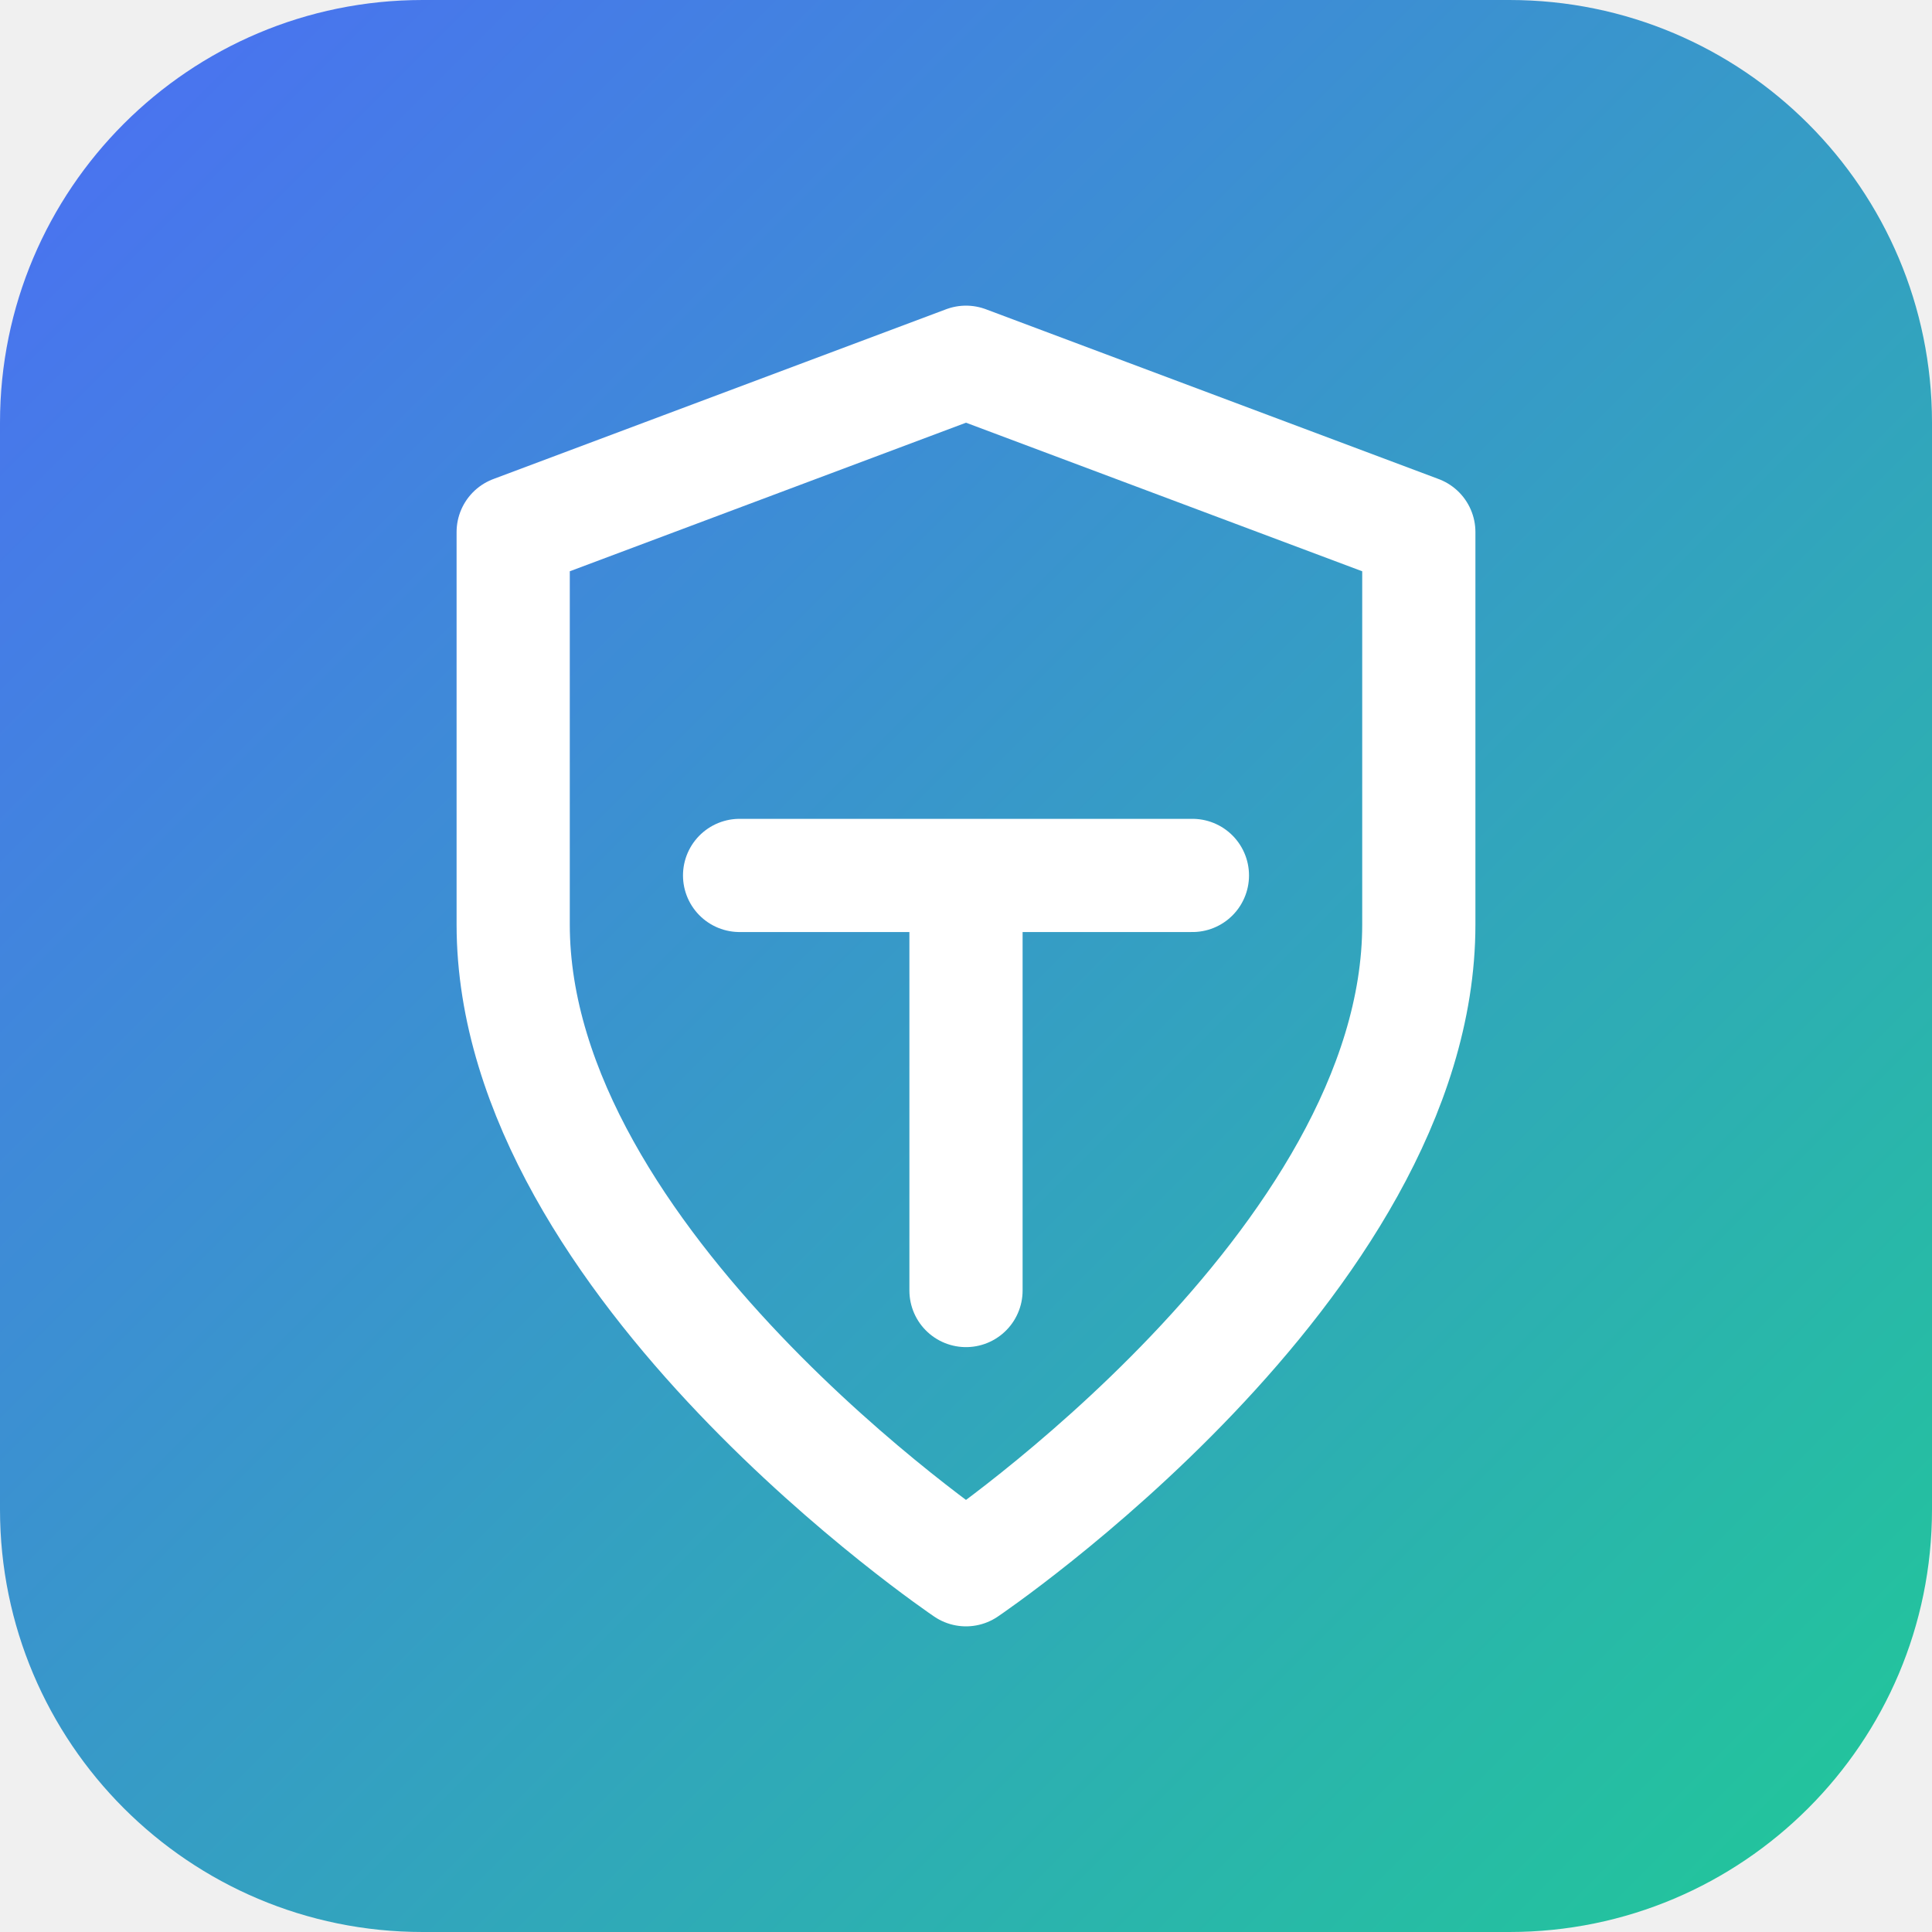
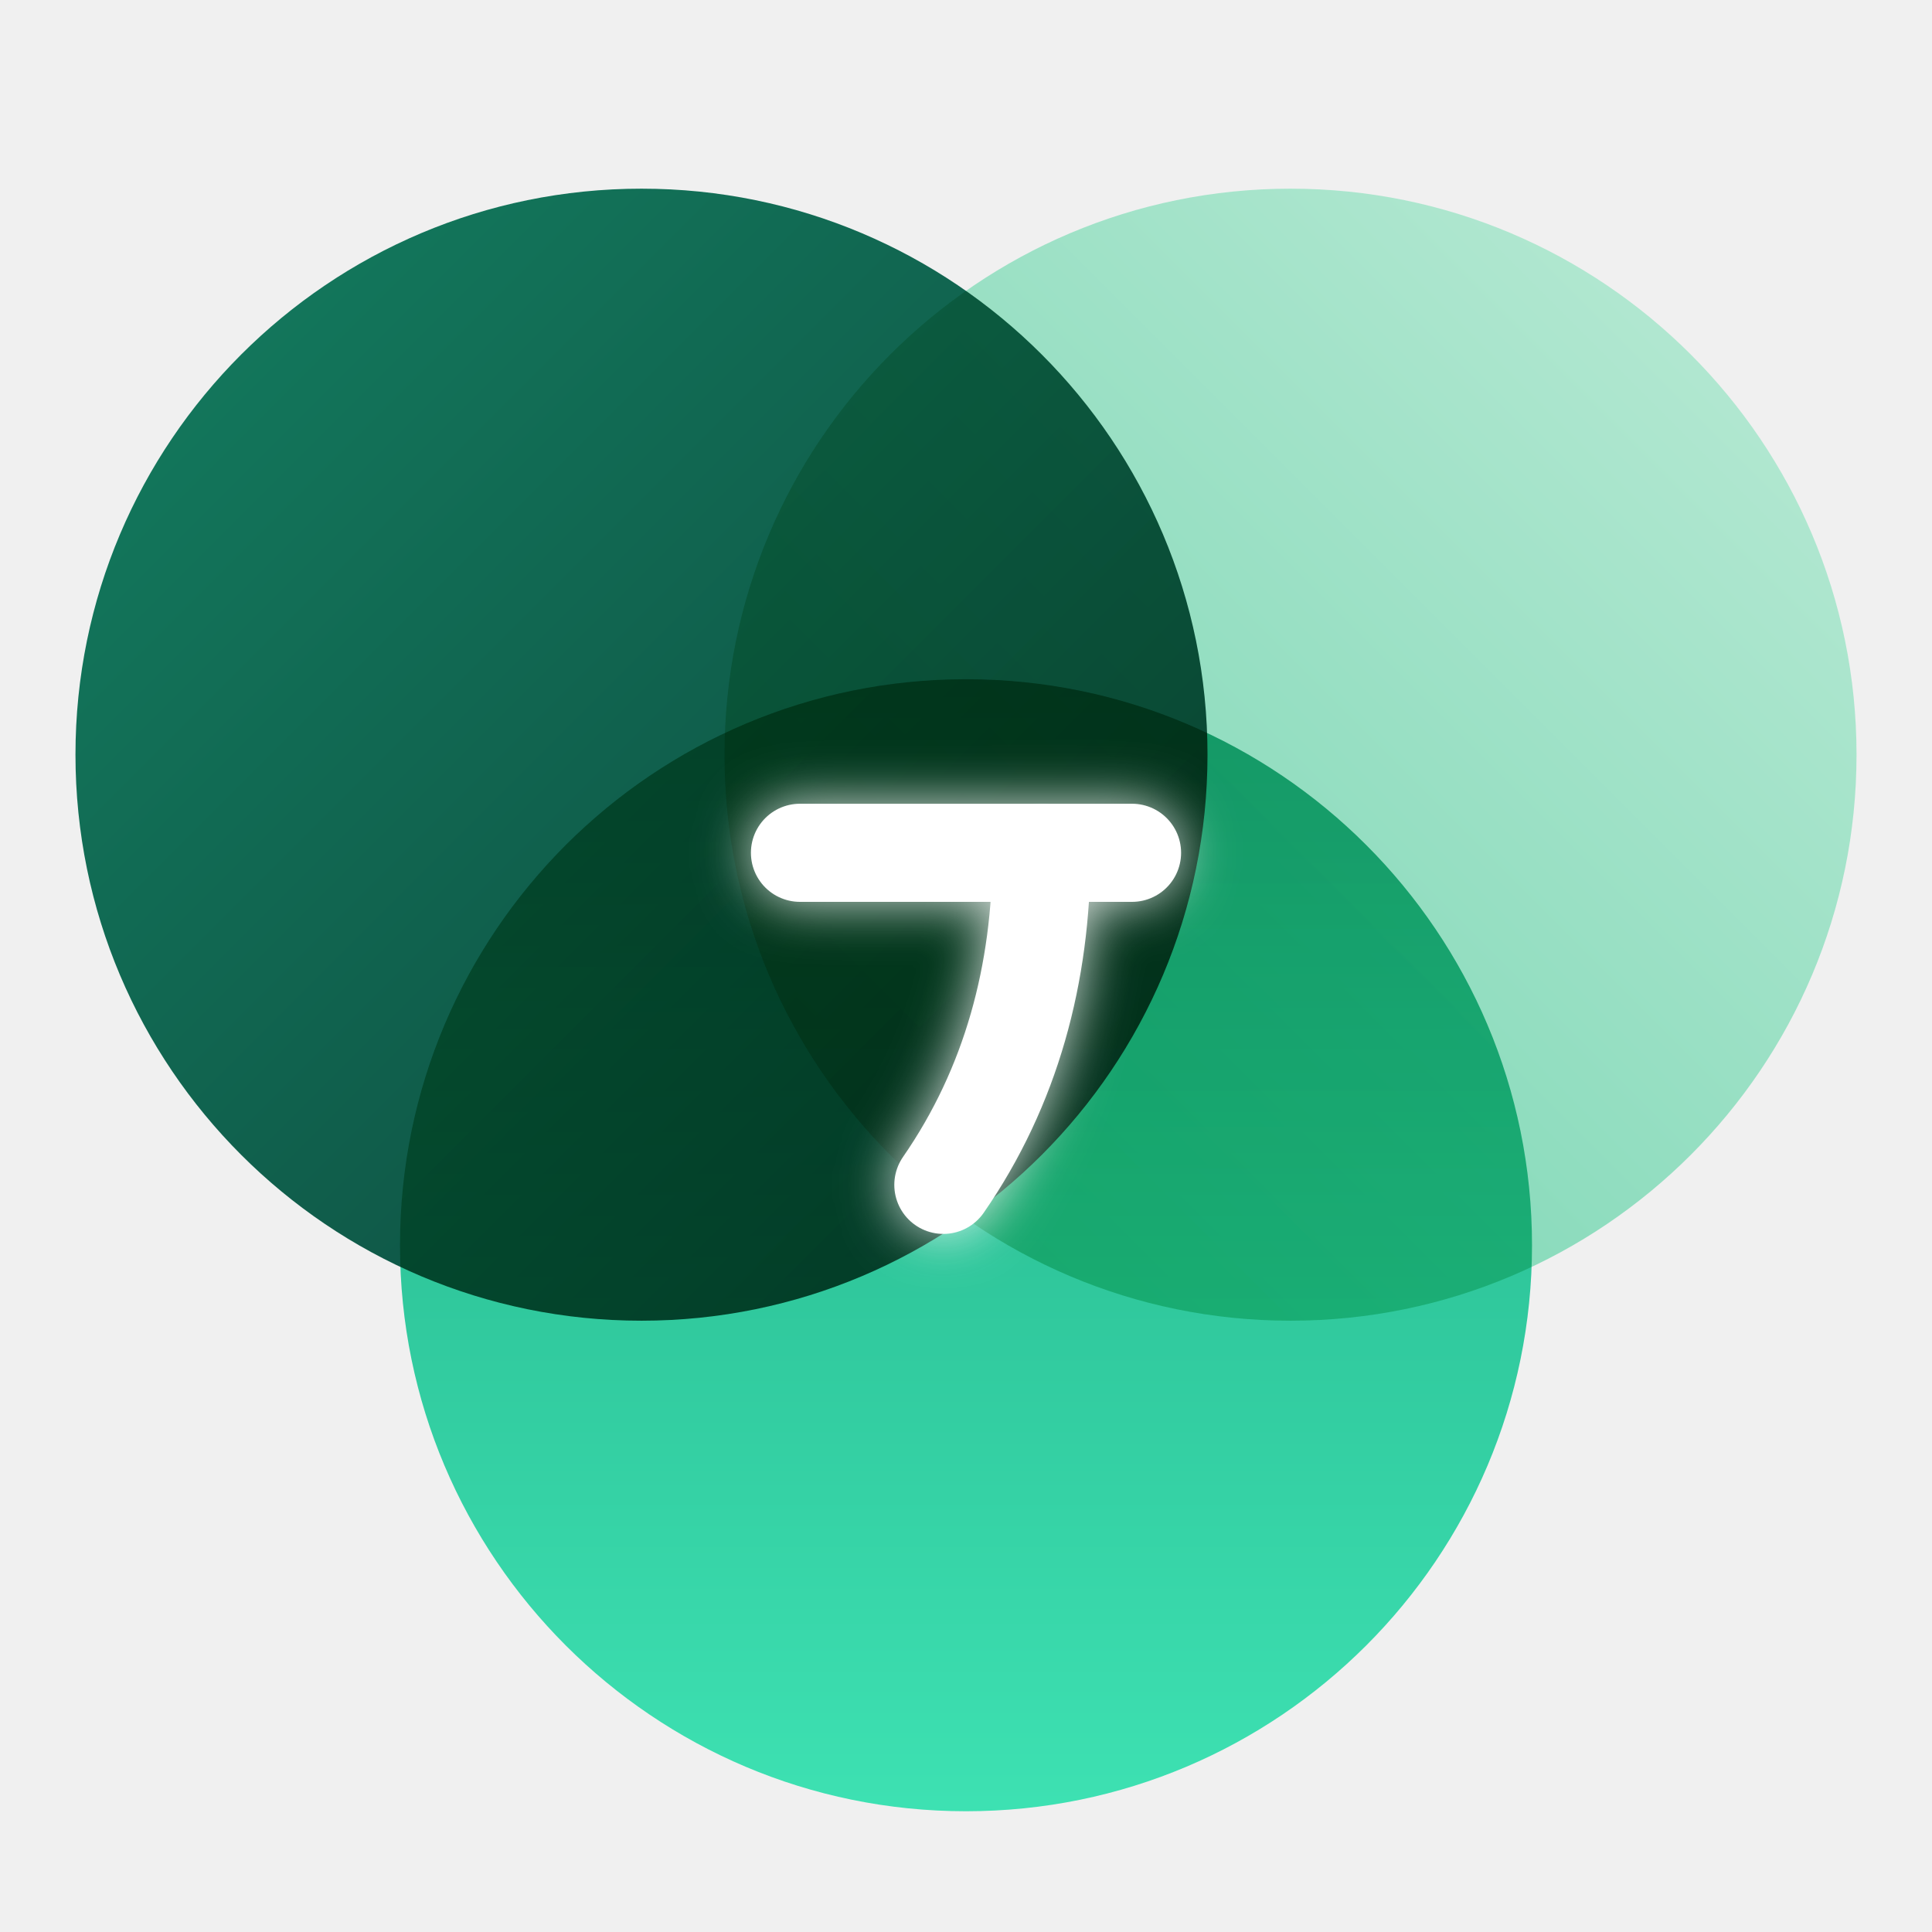
- <svg xmlns="http://www.w3.org/2000/svg" viewBox="0 0 512 512">
+ <svg xmlns="http://www.w3.org/2000/svg" width="512" height="512" viewBox="0 0 512 512" role="img" aria-label="Thesisfic">
  <defs>
-     <linearGradient id="g" x1="0" y1="0" x2="1" y2="1">
-       <stop offset="0" stop-color="#4c6ef5" />
-       <stop offset="1" stop-color="#20c997" />
+     <linearGradient id="tm-deep" x1="0" y1="0" x2="1" y2="1">
+       <stop offset="0" stop-color="#0b7a5b" />
+       <stop offset="1" stop-color="#043d33" />
    </linearGradient>
+     <linearGradient id="tm-pale" x1="1" y1="0" x2="0" y2="1">
+       <stop offset="0" stop-color="#b6ead3" />
+       <stop offset="1" stop-color="#5fcfa6" />
+     </linearGradient>
+     <linearGradient id="tm-mint" x1="0.5" y1="1" x2="0.5" y2="0">
+       <stop offset="0" stop-color="#2ee0ad" />
+       <stop offset="1" stop-color="#0ea57a" />
+     </linearGradient>
+     <filter id="tm-glow" x="-50%" y="-50%" width="200%" height="200%">
+       <feGaussianBlur stdDeviation="7" result="b" />
+       <feComponentTransfer in="b" result="g">
+         <feFuncA type="linear" slope="0.85" />
+       </feComponentTransfer>
+       <feMerge>
+         <feMergeNode in="g" />
+         <feMergeNode in="SourceGraphic" />
+       </feMerge>
+     </filter>
  </defs>
-   <rect width="512" height="512" rx="112" fill="url(#g)" />
-   <path d="M256 96l-120 45v104c0 90 120 171 120 171s120-81 120-171V141z" fill="none" stroke="#fff" stroke-width="30" stroke-linejoin="round" />
-   <path d="M196 232h120M256 232v110" stroke="#fff" stroke-width="30" stroke-linecap="round" />
+   <g style="isolation:isolate">
+     <circle cx="170" cy="200" r="150" fill="url(#tm-deep)" fill-opacity="0.96" />
+     <circle cx="342" cy="200" r="150" fill="url(#tm-pale)" fill-opacity="0.9" style="mix-blend-mode:multiply" />
+     <circle cx="256" cy="330" r="150" fill="url(#tm-mint)" fill-opacity="0.92" style="mix-blend-mode:multiply" />
+     <g filter="url(#tm-glow)" fill="none" stroke="#ffffff" stroke-width="26" stroke-linecap="round" stroke-linejoin="round">
+       <path d="M212 226 H300" />
+       <path d="M276 226 C 276 258, 268 288, 250 314" />
+     </g>
+   </g>
</svg>
